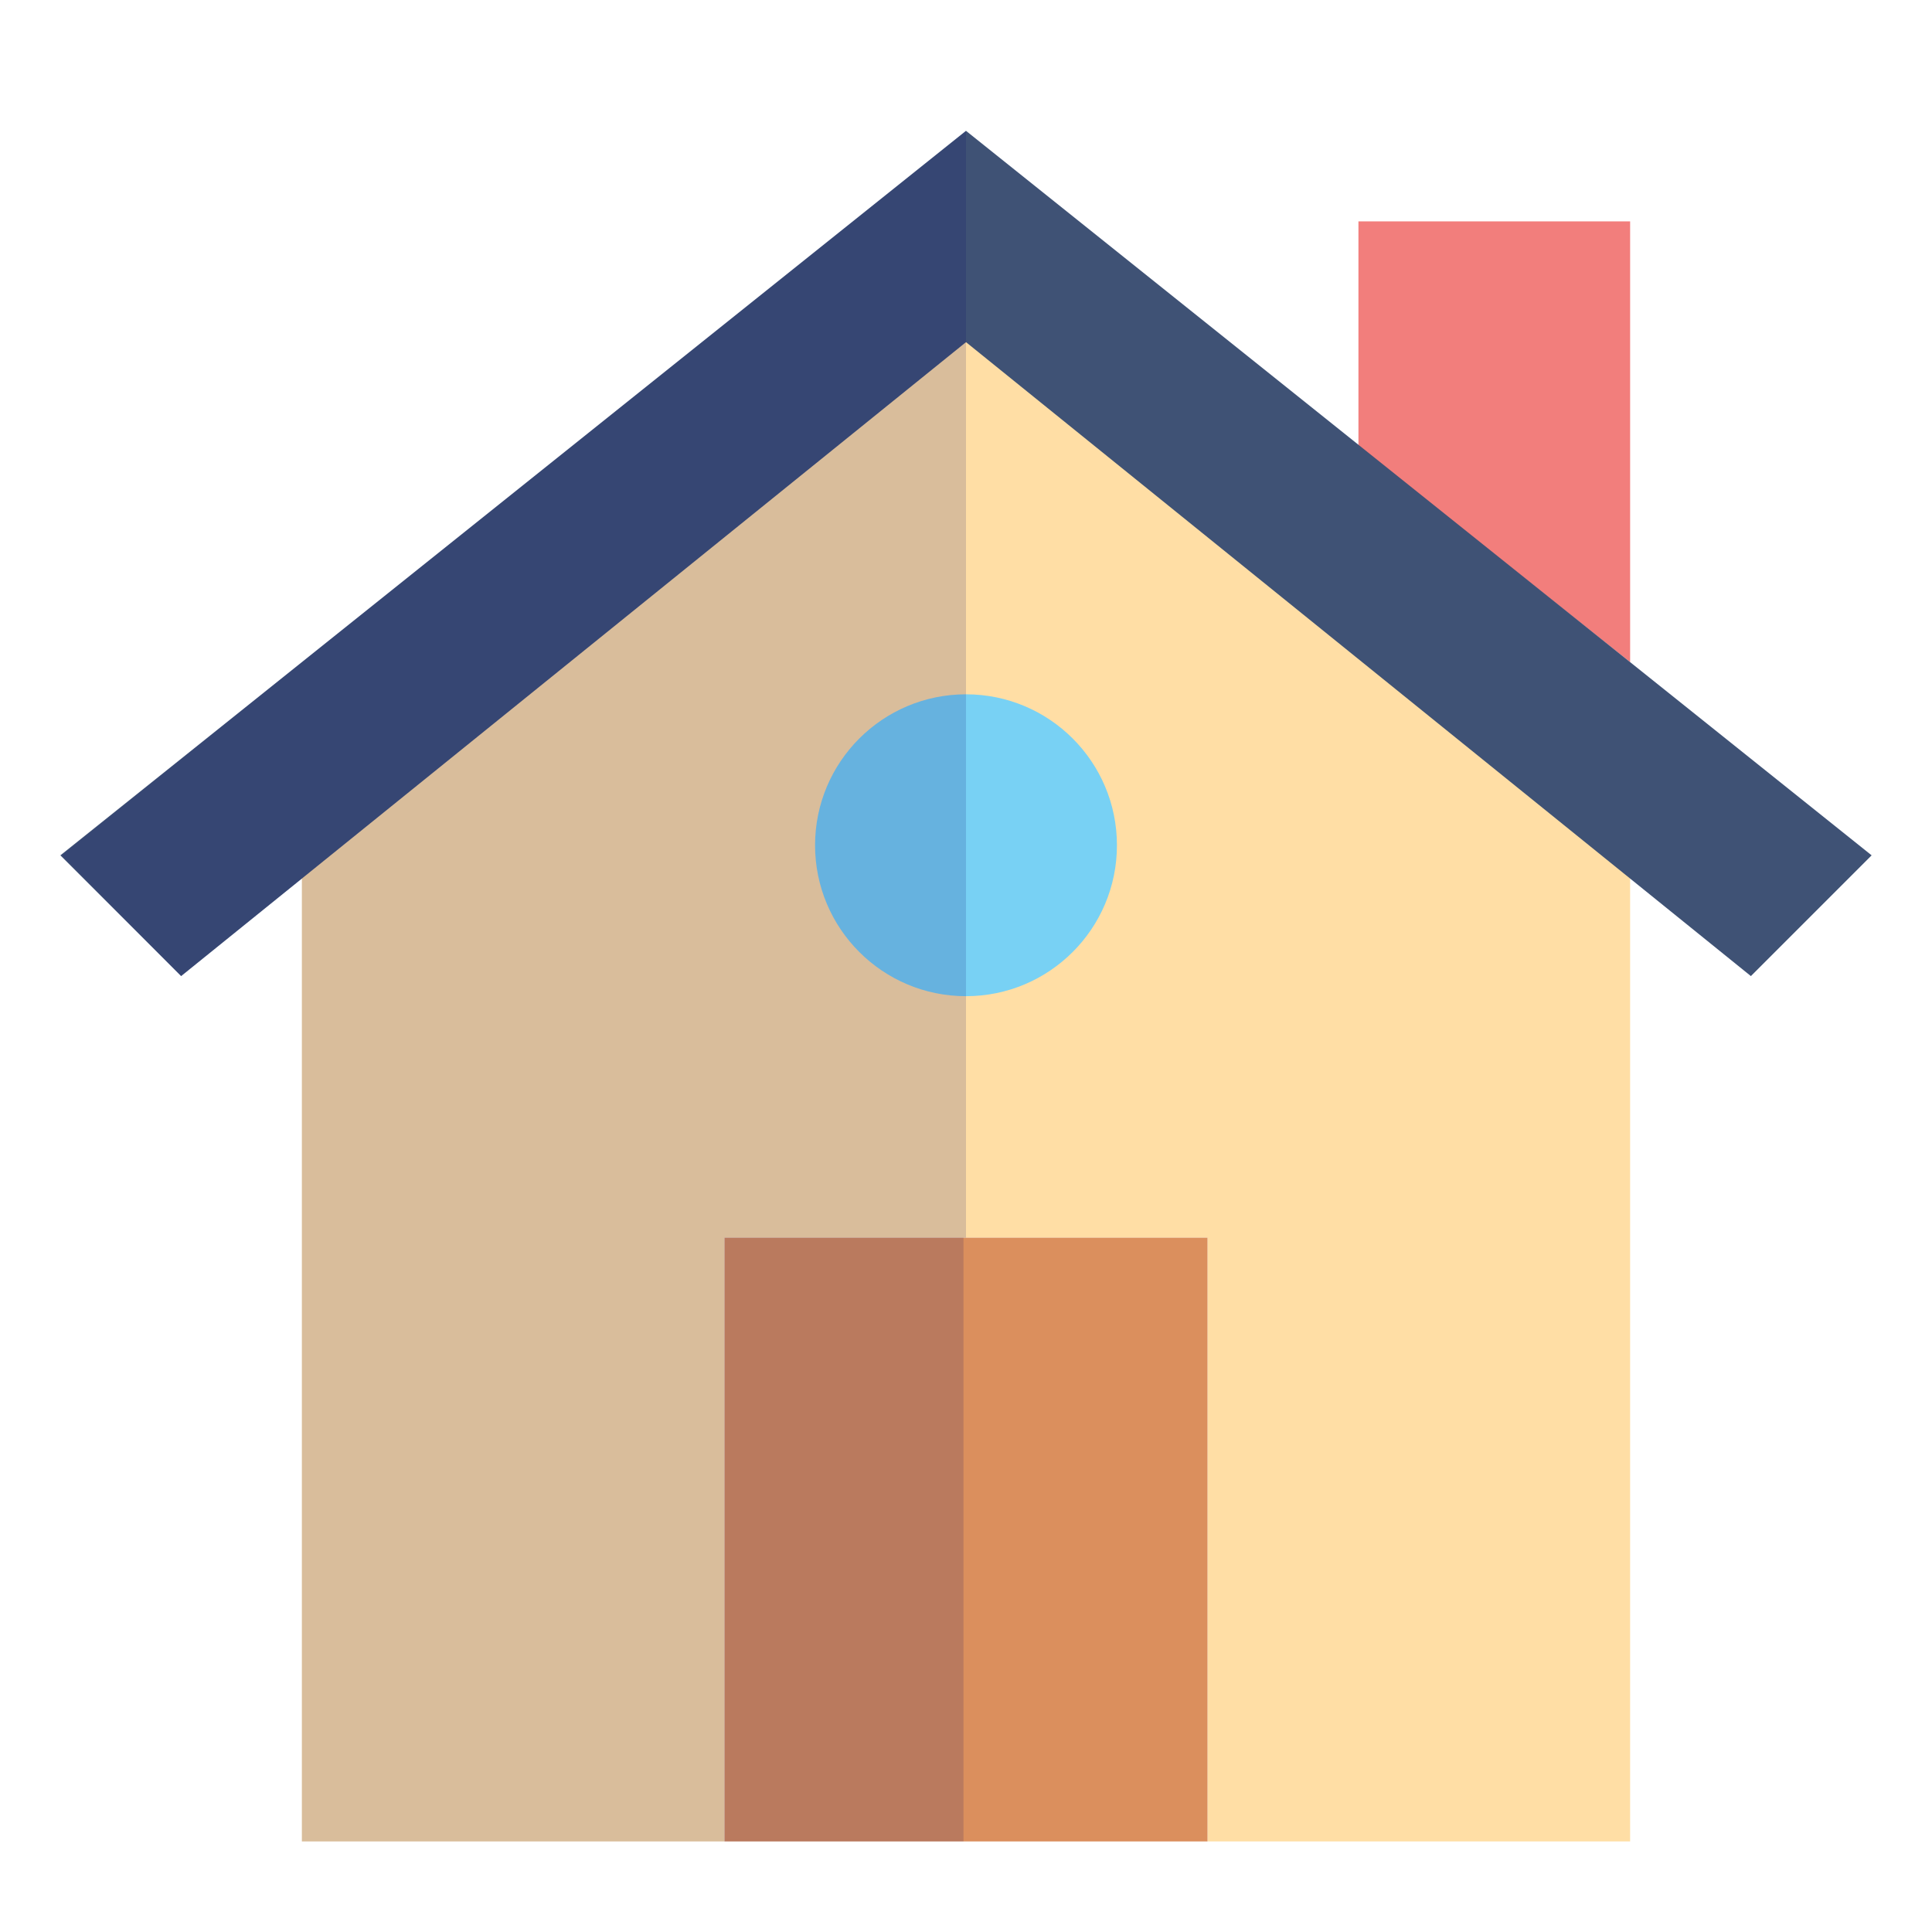
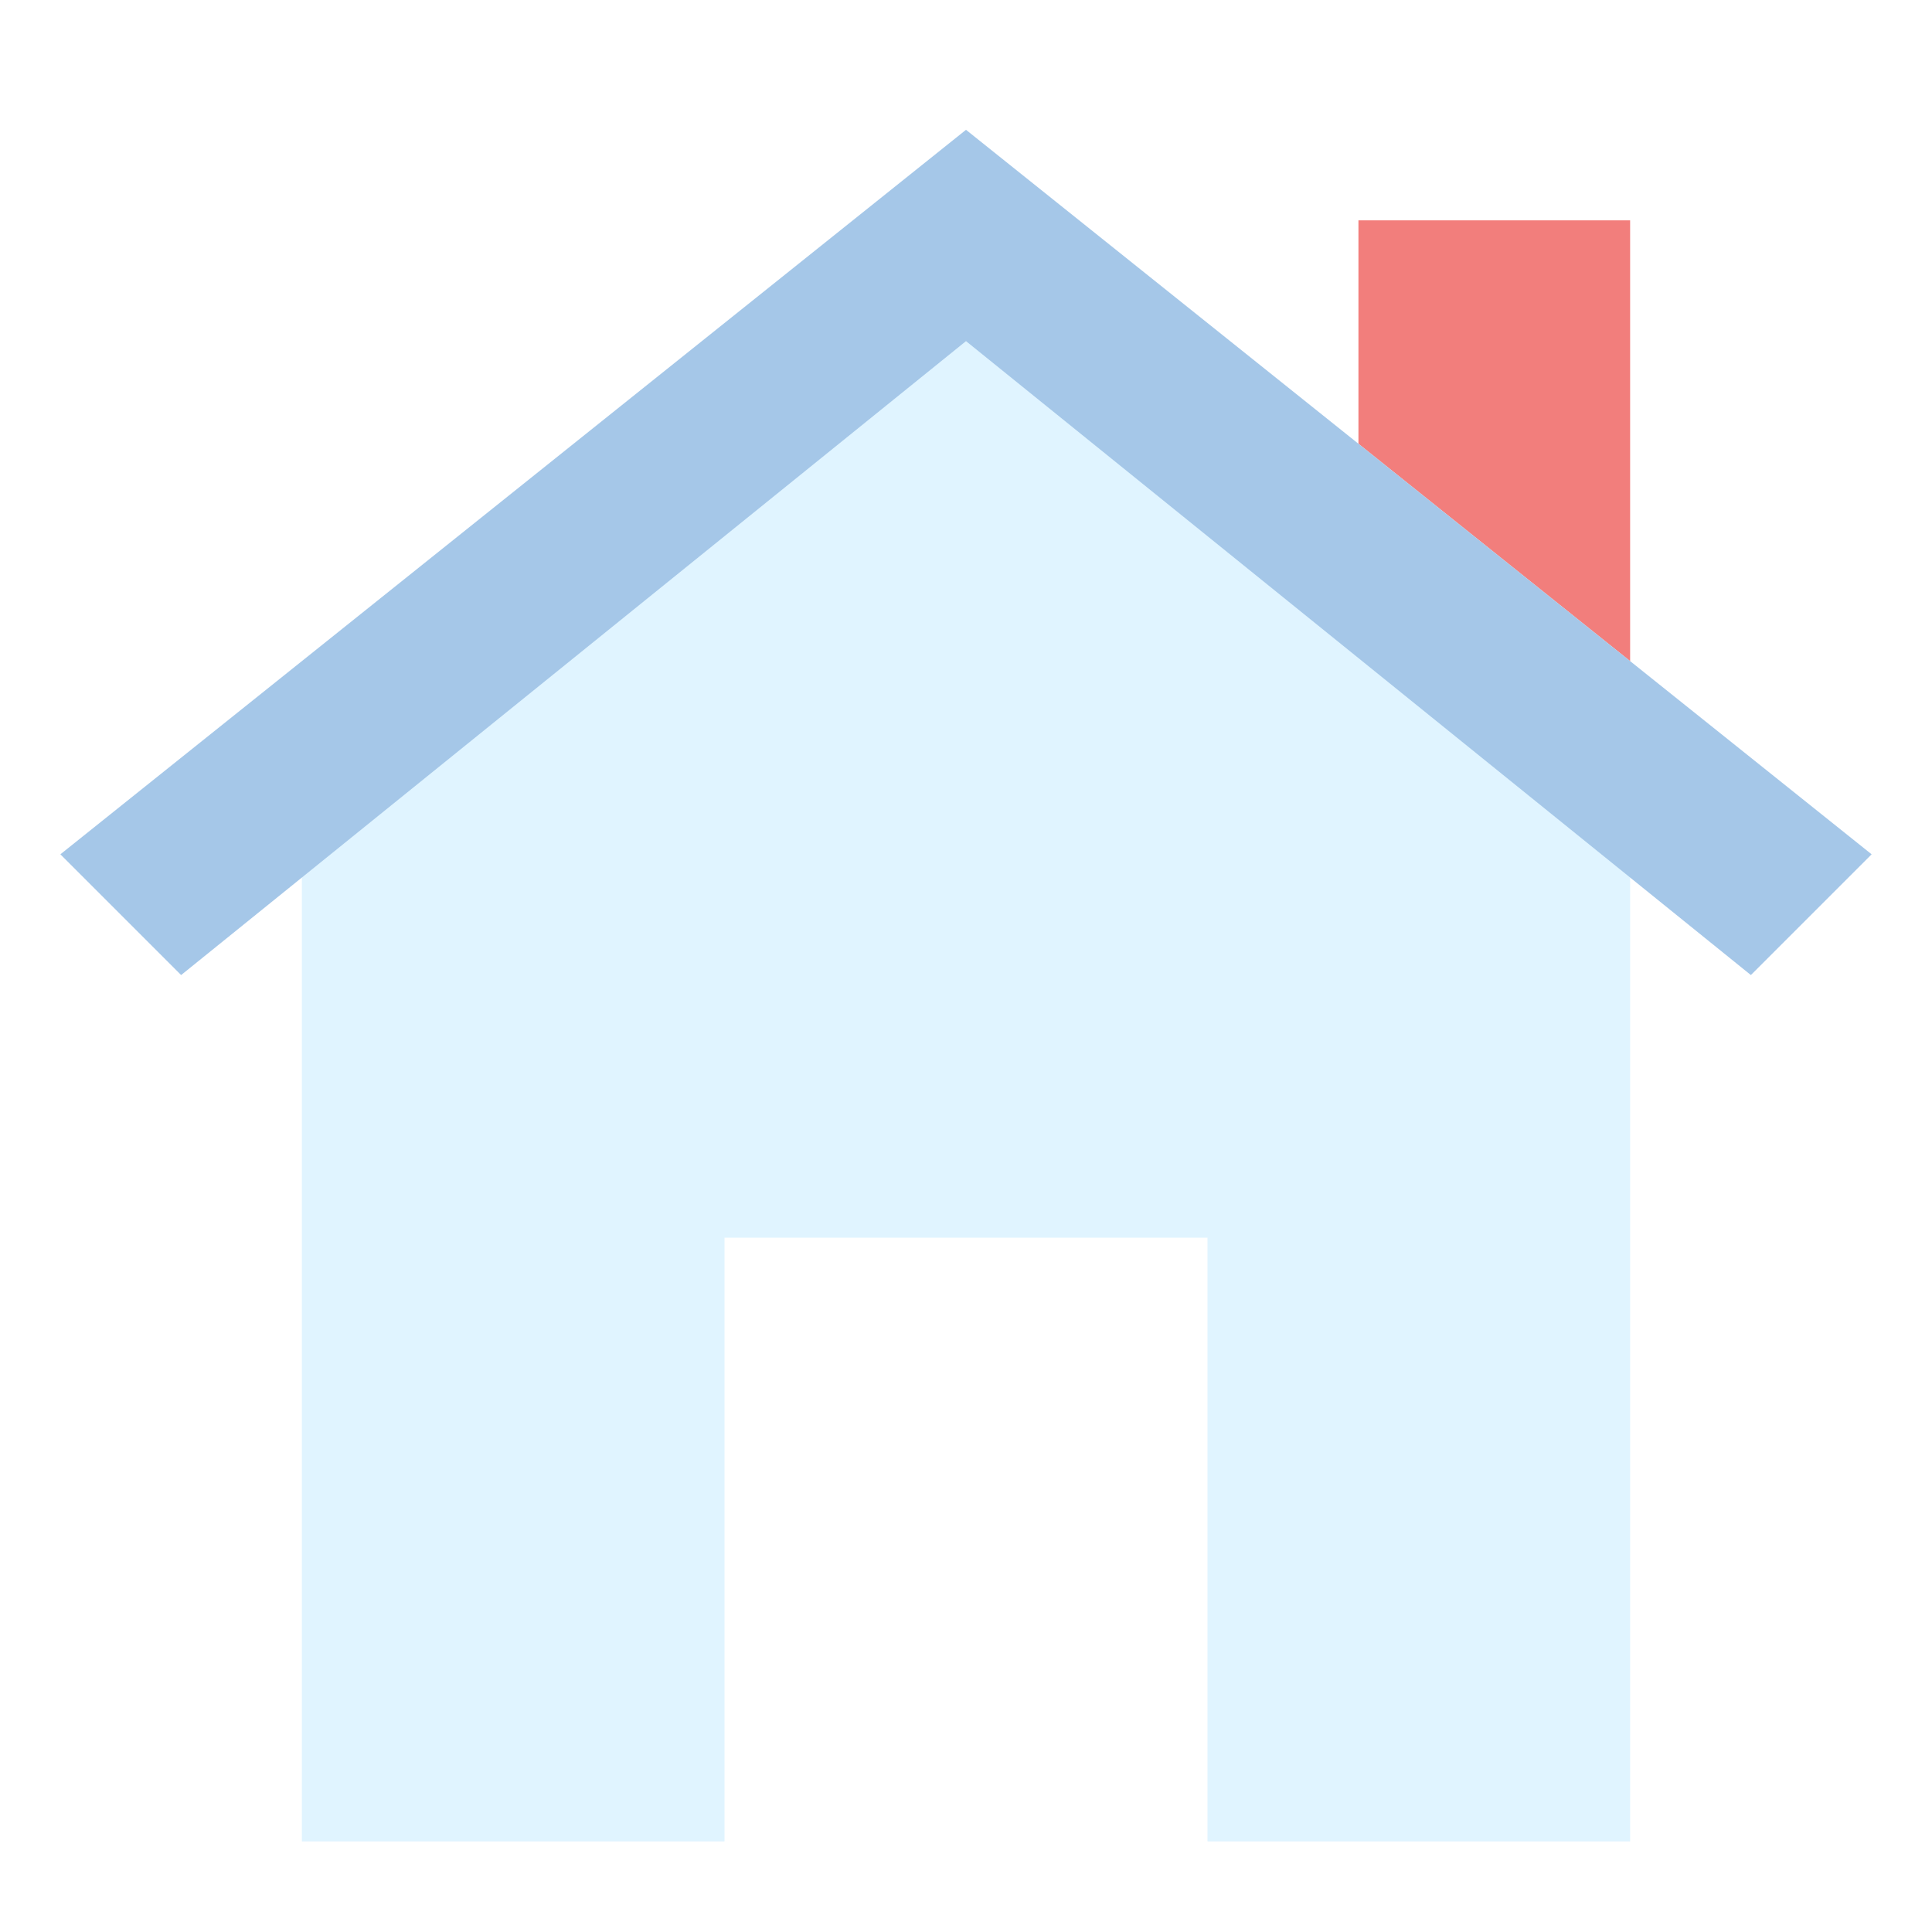
- <svg xmlns="http://www.w3.org/2000/svg" viewBox="0 0 64 64">
-   <path data-name="layer5" fill="#ffdea5" d="M10 29v32h14V41h16v20h14V28.769L32 11 10 29z" />
-   <path data-name="layer4" fill="#f27e7c" d="M54 21.934v-14.6h-9v7.445" />
-   <path data-name="layer3" fill="#3f5275" d="M32 4.334l-30 24 4 4 26-21 26 21 4-4-30-24z" />
-   <path data-name="layer2" fill="#db8f5d" d="M24 41h16v20H24z" />
-   <circle data-name="layer1" cx="32" cy="28" r="5" fill="#78d1f4" />
-   <path data-name="opacity" fill="#000064" opacity=".15" d="M32 4.334L10.278 21.712l-8.237 6.62L6 32.334l4-3.23V61h21.917V41H32V4.334z" />
+ <svg xmlns="http://www.w3.org/2000/svg" version="1.1" id="图层_1" x="0px" y="0px" viewBox="0 0 64 64" style="enable-background:new 0 0 64 64;" xml:space="preserve">
+   <style type="text/css">
+ 	.st0{fill:#E0F4FF;}
+ 	.st1{fill:#F27E7C;}
+ 	.st2{fill:#A5C7E8;}
+ </style>
+   <path class="st0" d="M10,29v32h14V41h16v20h14V28.8L32,11L10,29z" />
+   <path class="st1" d="M54,21.9V7.3h-9v7.4" />
+   <path class="st2" d="M32,4.3l-30,24l4,4l26-21l26,21l4-4C62,28.3,32,4.3,32,4.3z" />
</svg>
